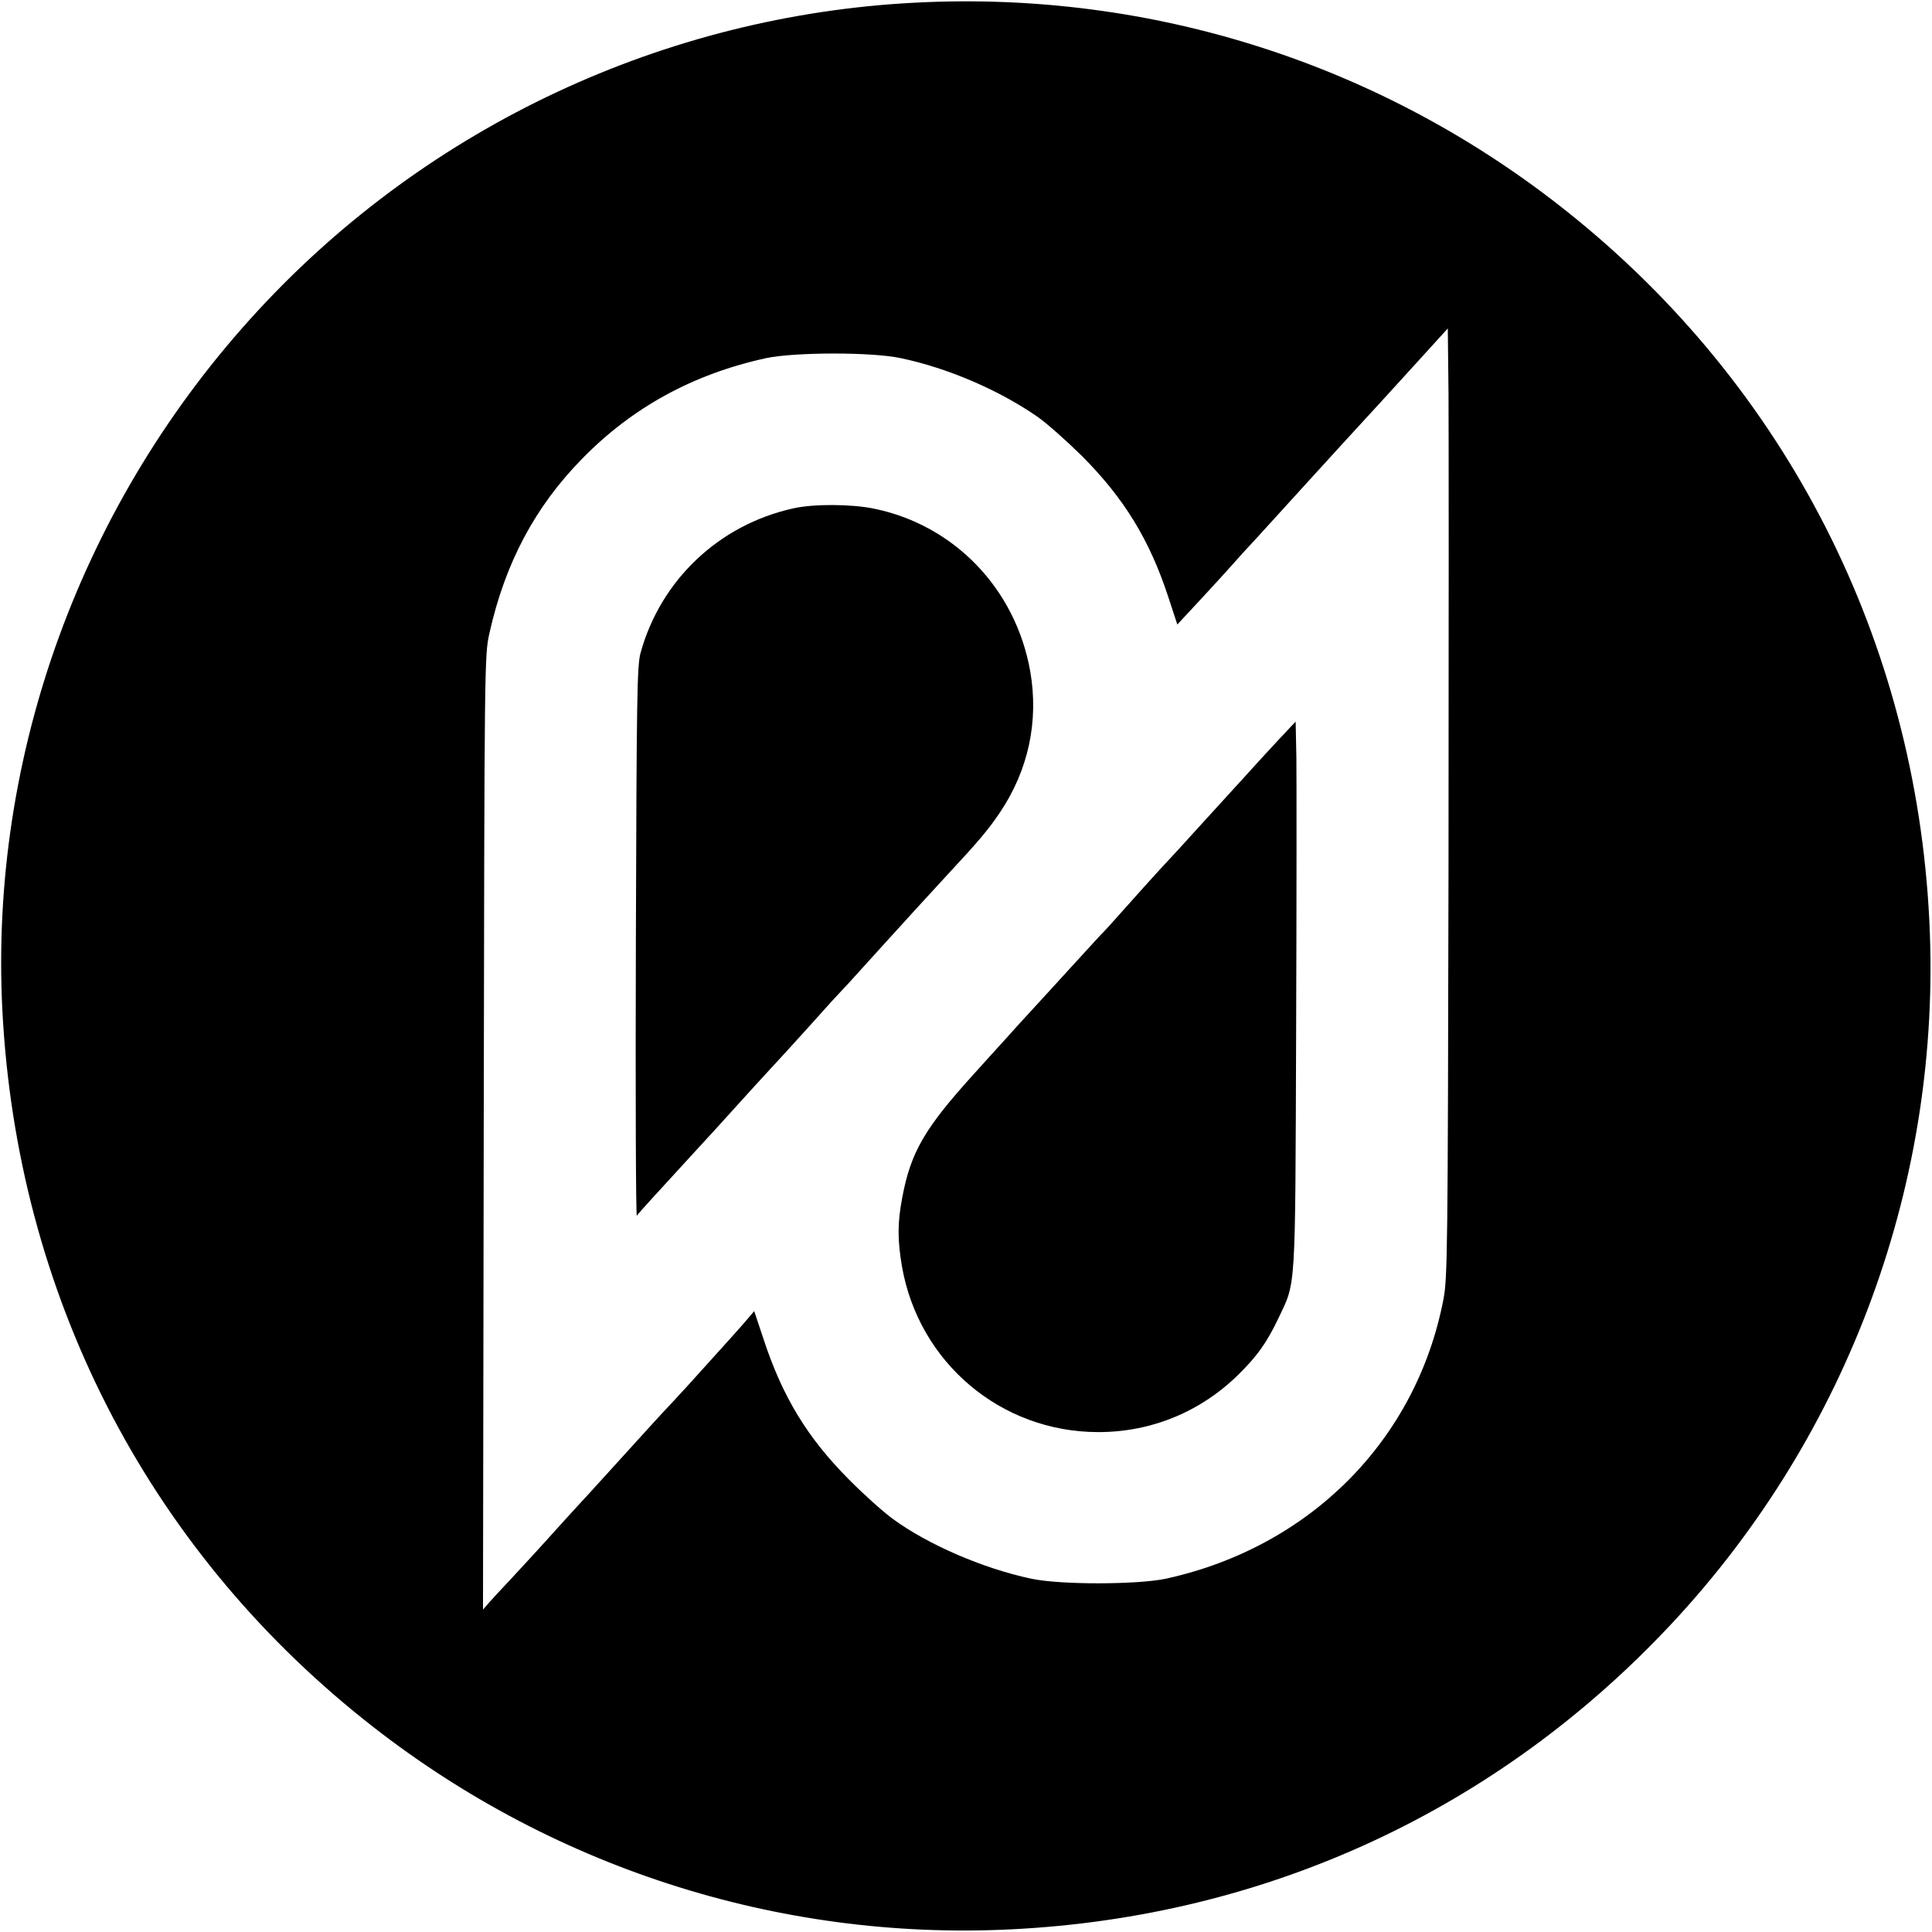
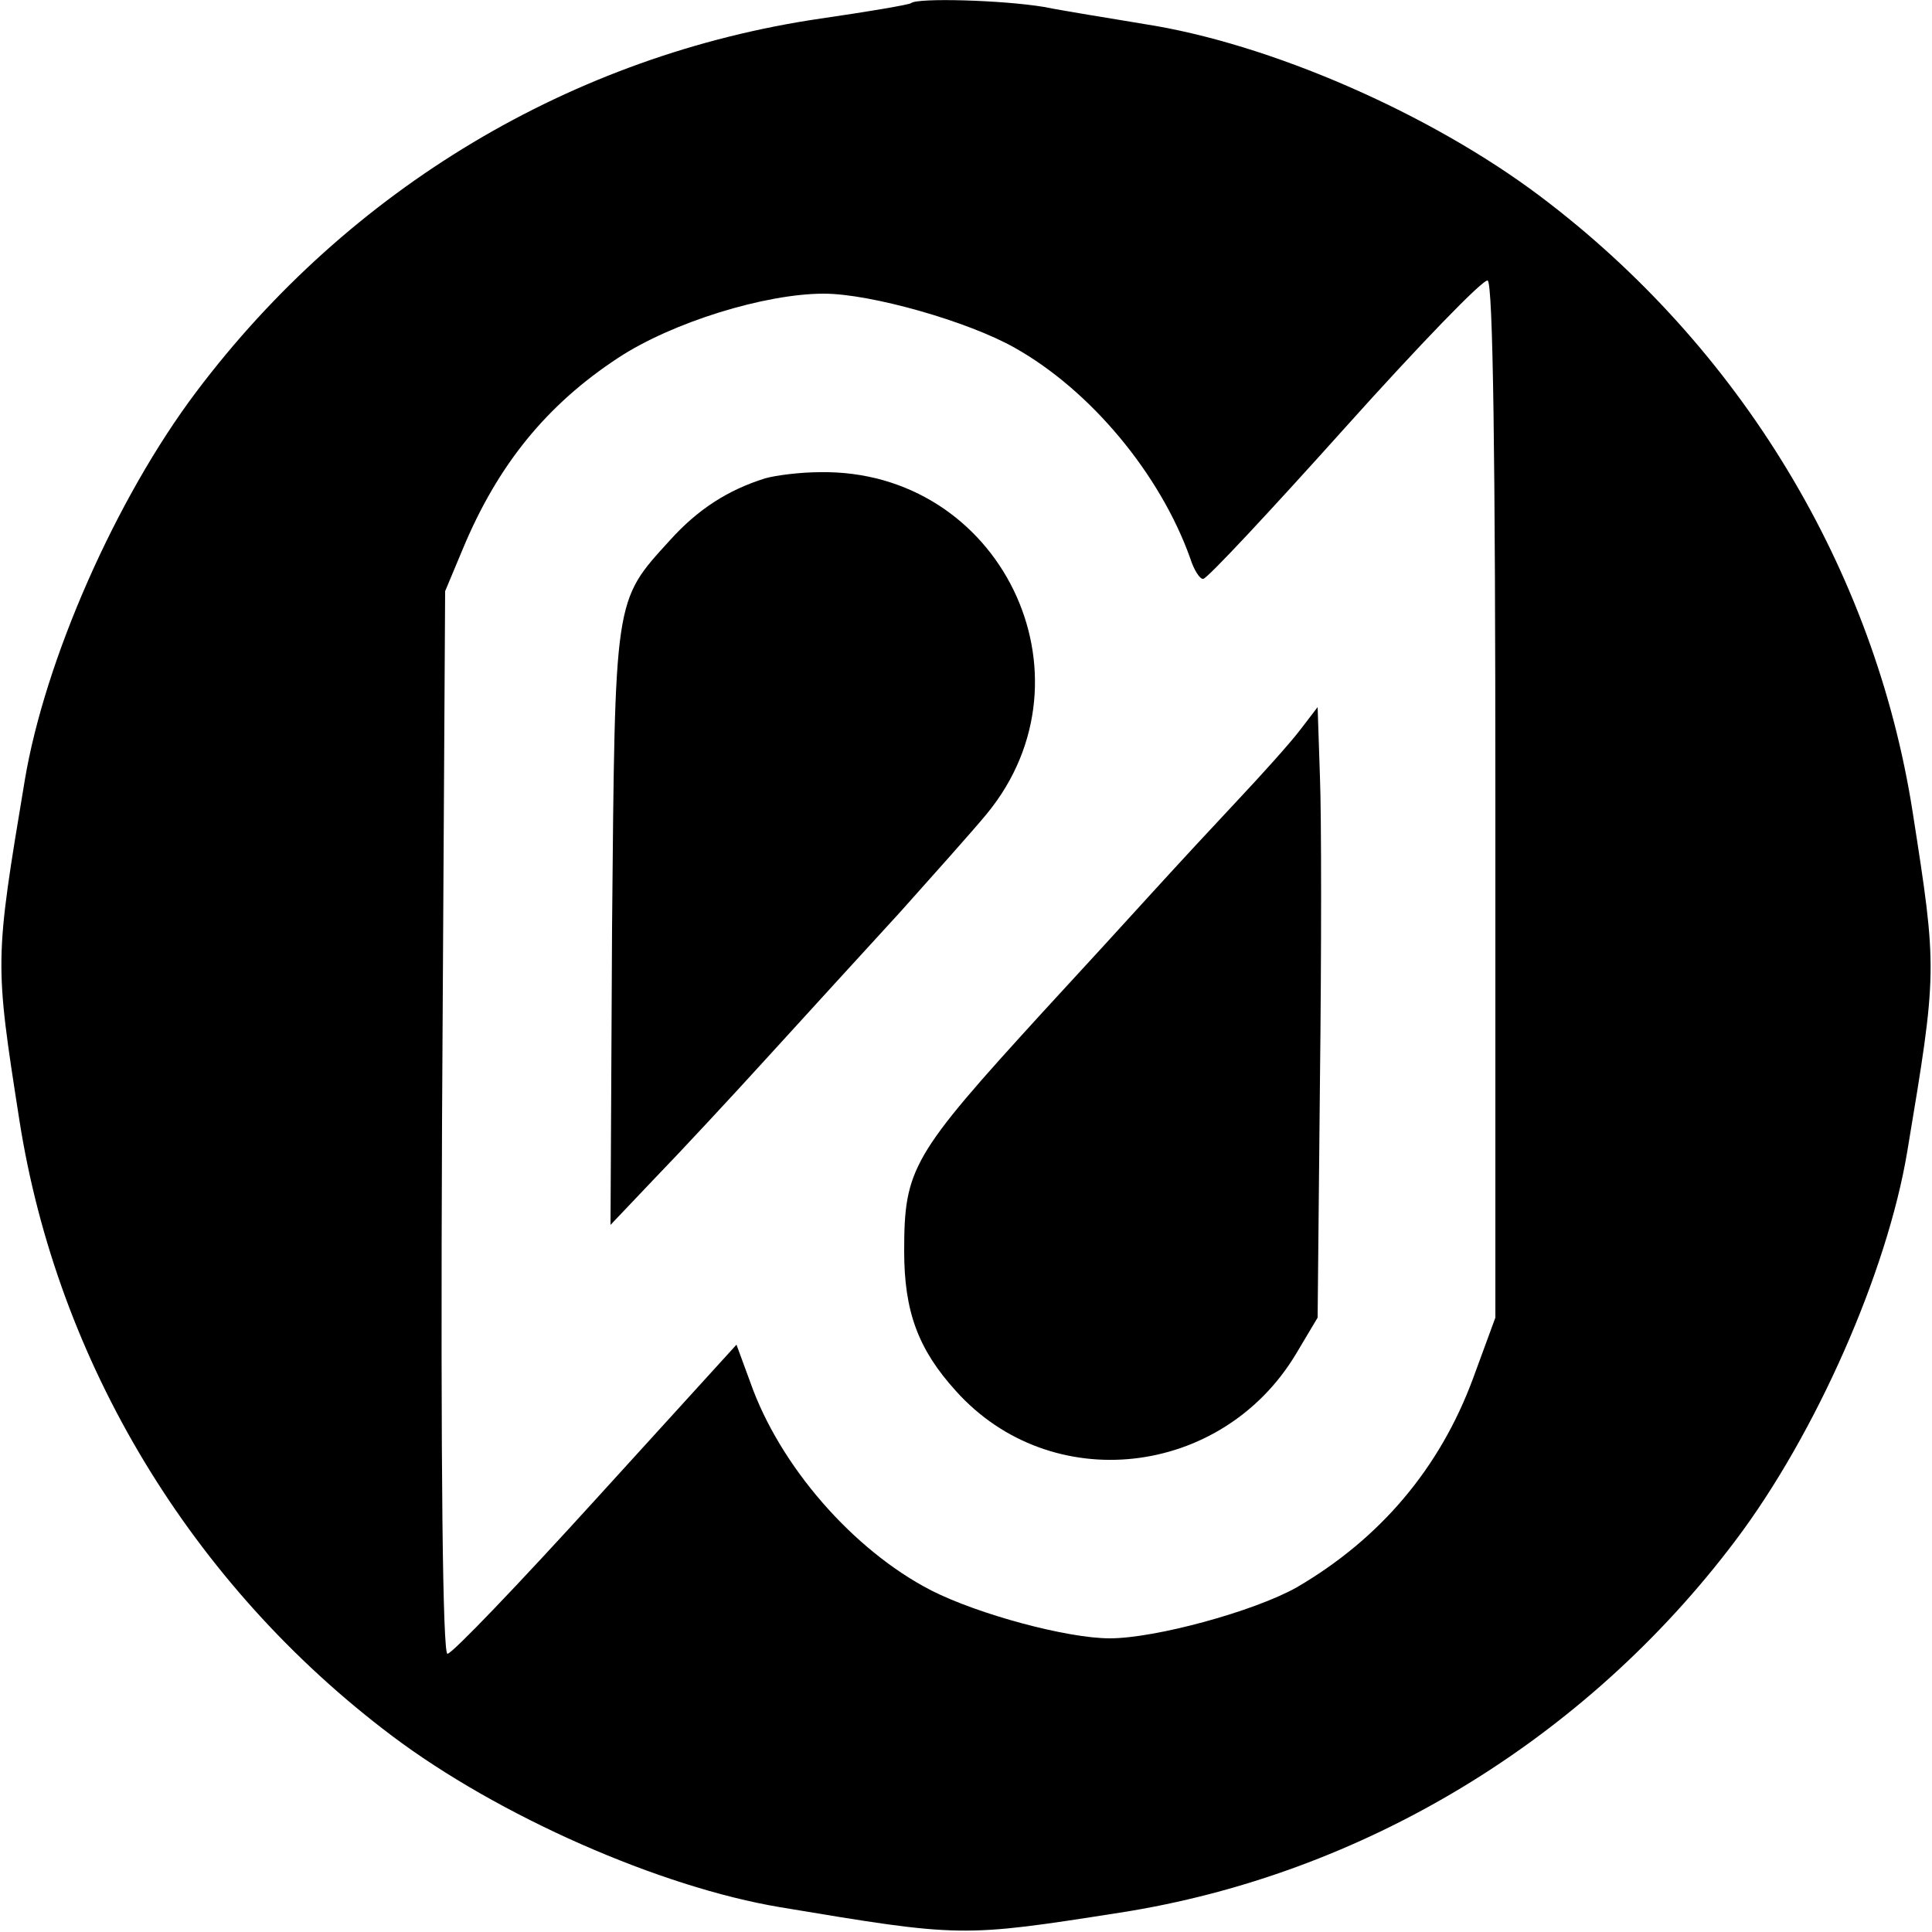
- <svg xmlns="http://www.w3.org/2000/svg" version="1.0" width="800pt" height="800pt" viewBox="0 0 800 800" preserveAspectRatio="xMidYMid meet">
-   <g transform="translate(0,800) scale(0.1,-0.1)" fill="#000000" stroke="none">
-     <path d="M3790 7989 c-1037 -53 -2015 -511 -2719 -1272 -732 -791 -1116 -1843 -1061 -2904 61 -1167 593 -2211 1495 -2932 762 -610 1714 -918 2682 -870 1059 52 2017 496 2737 1268 733 786 1118 1837 1065 2908 -57 1161 -592 2211 -1494 2932 -767 614 -1723 921 -2705 870z m2208 -3579 c-3 -1592 -4 -1701 -21 -1790 -112 -583 -552 -1026 -1149 -1157 -118 -25 -437 -26 -558 0 -199 42 -430 142 -575 249 -38 28 -120 101 -180 162 -172 173 -275 342 -354 583 l-38 114 -28 -33 c-25 -30 -86 -97 -243 -271 -30 -32 -61 -67 -70 -76 -28 -29 -102 -110 -207 -226 -55 -60 -104 -115 -110 -121 -5 -6 -30 -33 -55 -60 -25 -27 -88 -96 -140 -154 -52 -58 -123 -134 -156 -170 -34 -36 -73 -78 -88 -95 l-26 -30 3 1975 c3 1970 3 1975 24 2070 65 289 188 521 383 720 208 213 460 351 762 417 118 25 437 26 558 0 195 -41 406 -132 565 -242 39 -27 122 -101 186 -164 174 -175 279 -346 357 -584 l37 -113 105 113 c58 63 114 124 125 137 11 13 57 64 102 112 116 127 119 131 213 234 47 52 112 123 145 159 108 117 188 205 310 339 l120 132 3 -267 c1 -148 1 -1031 0 -1963z" />
-     <path d="M3285 5895 c-308 -68 -550 -297 -633 -600 -14 -54 -16 -179 -19 -1200 -2 -627 0 -1135 4 -1129 7 11 88 99 253 279 36 39 106 115 155 170 50 55 115 127 145 159 30 33 62 67 70 76 18 19 170 188 185 205 6 6 37 40 70 75 33 36 98 108 145 160 87 96 159 175 265 290 124 133 168 185 215 255 118 175 162 378 126 585 -60 341 -314 606 -648 674 -92 19 -250 20 -333 1z" />
-     <path d="M5301 4944 c-35 -38 -83 -89 -105 -114 -23 -25 -63 -70 -91 -100 -27 -30 -93 -102 -145 -159 -52 -58 -122 -134 -156 -170 -33 -36 -98 -108 -144 -160 -46 -52 -93 -104 -105 -115 -11 -12 -65 -71 -120 -131 -55 -60 -122 -134 -150 -164 -65 -71 -73 -79 -120 -132 -22 -24 -83 -91 -135 -149 -201 -222 -259 -321 -294 -509 -20 -104 -20 -175 -1 -286 70 -398 410 -685 813 -685 221 0 426 85 584 242 76 76 113 128 161 228 74 156 70 93 74 1190 2 542 2 1052 1 1134 l-3 148 -64 -68z" />
+ <svg xmlns="http://www.w3.org/2000/svg" version="1.0" width="250pt" height="250pt" viewBox="0 0 250 250" preserveAspectRatio="xMidYMid meet">
+   <g transform="translate(0,250) scale(0.1,-0.1)" fill="#000000" stroke="none">
+     <path d="M1179 2496 c-2 -2 -55 -11 -117 -20 -321 -47 -610 -220 -808 -483 -104 -138 -196 -347 -222 -503 -39 -234 -39 -234 -7 -439 49 -314 223 -602 482 -797 138 -104 347 -196 503 -222 234 -39 234 -39 439 -7 314 49 602 223 797 482 104 138 196 347 222 503 39 234 39 234 7 439 -49 314 -223 602 -482 797 -142 107 -350 198 -513 223 -41 7 -99 16 -129 22 -54 9 -164 12 -172 5z m756 -1032 l0 -669 -29 -79 c-43 -116 -120 -207 -228 -270 -55 -31 -183 -66 -242 -66 -55 0 -170 31 -231 62 -101 52 -196 161 -234 269 l-18 49 -182 -200 c-100 -110 -186 -200 -192 -200 -6 0 -9 231 -7 688 l4 687 23 55 c45 108 108 186 201 247 70 46 190 83 266 83 61 0 187 -36 247 -70 98 -55 188 -163 227 -272 5 -16 13 -28 17 -27 5 0 87 88 183 195 96 107 179 193 185 191 7 -3 10 -231 10 -673z" />
+     <path d="M990 1881 c-48 -15 -87 -40 -123 -80 -73 -80 -71 -72 -75 -501 l-2 -385 57 60 c32 33 99 105 149 160 50 55 126 138 169 185 42 47 93 104 112 127 147 179 17 446 -216 442 -25 0 -57 -4 -71 -8z" />
+     <path d="M1682 1555 c-13 -17 -49 -57 -80 -90 -31 -33 -81 -87 -111 -120 -30 -33 -94 -103 -142 -155 -169 -185 -179 -202 -179 -309 0 -78 18 -127 67 -181 123 -137 344 -112 440 48 l28 47 3 305 c2 168 2 345 0 395 l-3 90 -23 -30z" />
  </g>
</svg>
